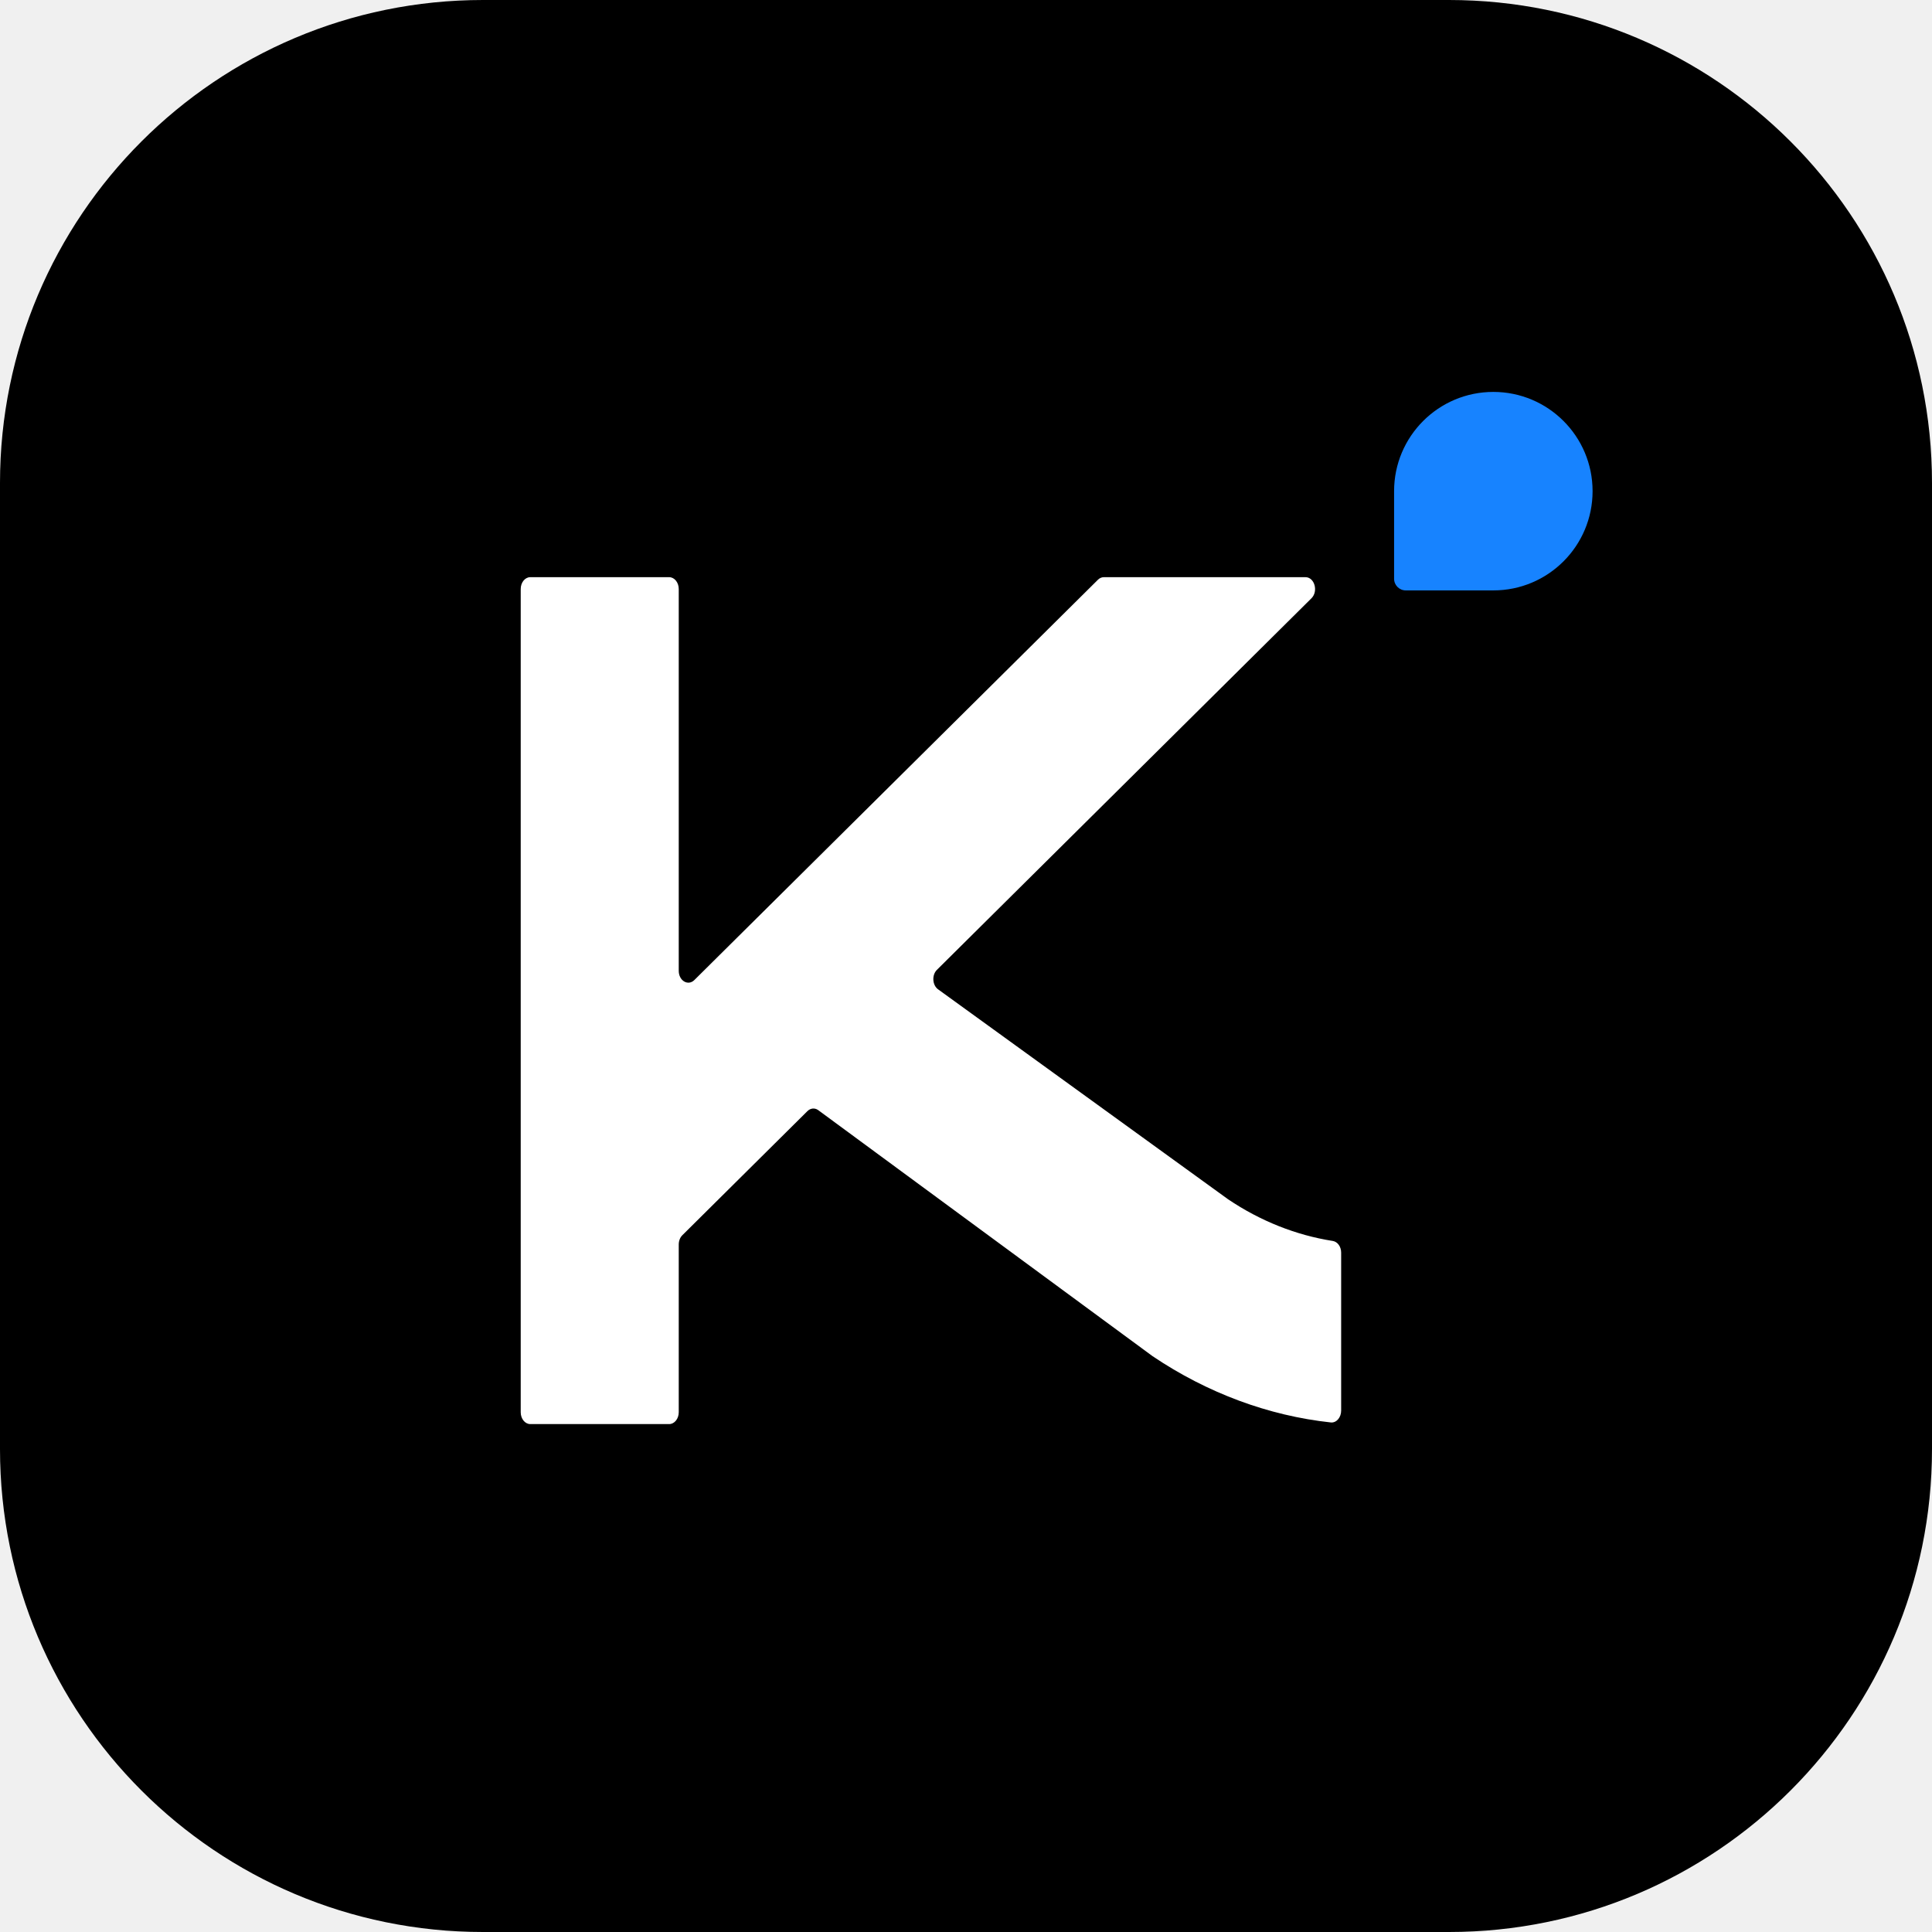
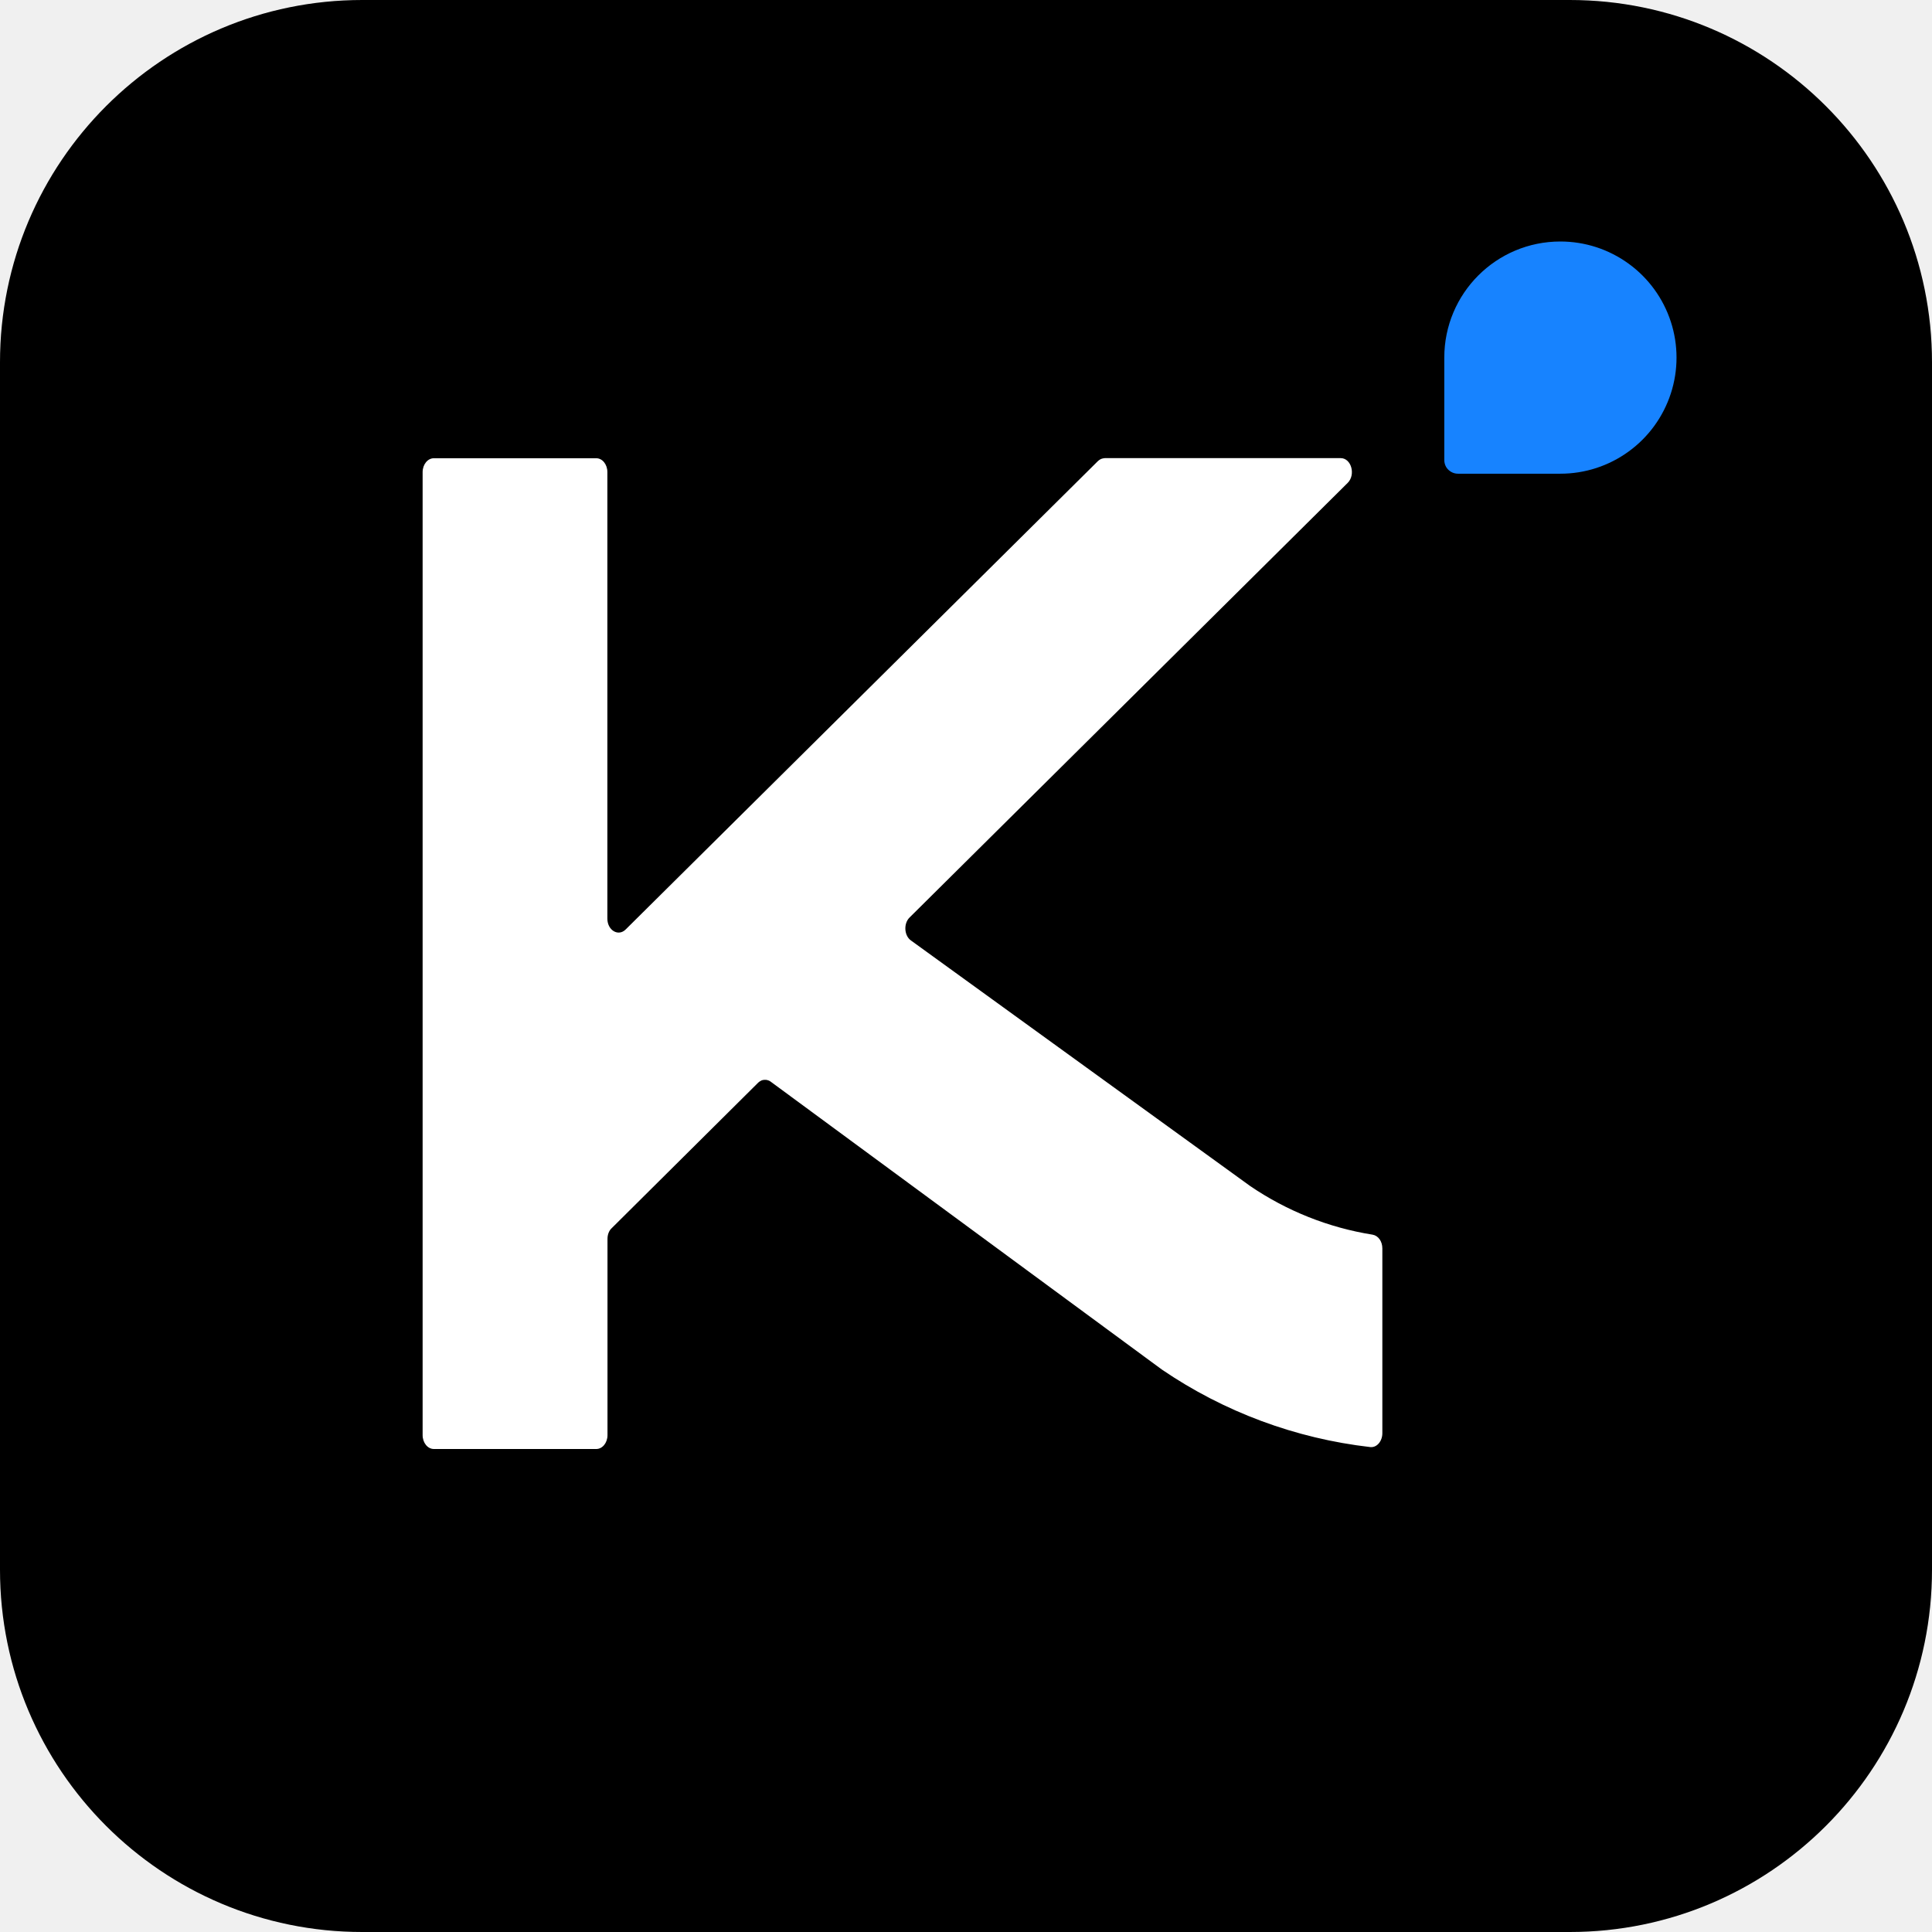
- <svg xmlns="http://www.w3.org/2000/svg" width="180" height="180" viewBox="0 0 180 180" fill="none">
-   <rect width="180" height="180" rx="45" fill="#000000" />
-   <path d="M139.13 36.514C144.237 36.514 148.377 40.654 148.377 45.76C148.377 50.867 144.237 55.007 139.13 55.007H130.972C130.371 55.007 129.884 54.52 129.884 53.919V45.76C129.884 40.654 134.024 36.514 139.13 36.514Z" fill="#1783FF" />
-   <path d="M87.29 90.359L122.186 55.739C122.842 55.087 122.473 53.774 121.625 53.774H102.848C102.644 53.774 102.447 53.858 102.288 54.017L64.69 91.31C64.103 91.887 63.237 91.373 63.237 90.45V54.878C63.237 54.267 62.835 53.774 62.344 53.774H49.406C48.915 53.774 48.514 54.267 48.514 54.878V131.575C48.514 132.186 48.915 132.679 49.406 132.679H62.344C62.835 132.679 63.237 132.186 63.237 131.575V115.948C63.237 115.615 63.358 115.295 63.568 115.087L75.225 103.522C75.506 103.244 75.895 103.202 76.207 103.411L107.386 126.354C112.492 129.791 118.196 131.901 123.99 132.526C124.506 132.581 124.952 132.068 124.952 131.422V116.705C124.952 116.142 124.614 115.684 124.162 115.615C120.752 115.08 117.425 113.761 114.417 111.734L87.424 92.192C86.864 91.817 86.793 90.852 87.29 90.359Z" fill="#FFFFFF" />
+ <svg xmlns="http://www.w3.org/2000/svg" viewBox="0 0 16 16" width="16" height="16" fill="none">
+   <rect id="kimi" width="16" height="16" x="0" y="0" />
+   <rect id="_组件集_16" width="16" height="16" x="0" y="0" rx="3" fill="rgb(0,0,0)" />
+   <path id="矢量 8951" d="M12.922 2C13.126 2 13.323 2.064 13.488 2.184C13.652 2.303 13.774 2.471 13.837 2.664C13.9 2.857 13.9 3.066 13.837 3.259C13.774 3.452 13.652 3.62 13.488 3.739C13.323 3.859 13.126 3.923 12.922 3.923L12.074 3.923C12.055 3.923 12.035 3.918 12.018 3.908C12.001 3.898 11.986 3.884 11.976 3.867C11.966 3.849 11.961 3.83 11.961 3.81L11.961 2.962C11.961 2.43 12.391 2 12.922 2Z" fill="rgb(23,131,255)" fill-rule="nonzero" />
+   <path id="矢量 8952" d="M7.532 7.599L11.161 3.999C11.229 3.931 11.191 3.794 11.103 3.794L9.15 3.794C9.139 3.795 9.128 3.797 9.118 3.801C9.108 3.806 9.099 3.812 9.091 3.82L5.181 7.698C5.12 7.758 5.03 7.704 5.03 7.608L5.03 3.91C5.03 3.846 4.989 3.795 4.938 3.795L3.593 3.795C3.542 3.795 3.5 3.846 3.5 3.91L3.5 11.885C3.5 11.949 3.542 12 3.593 12L4.938 12C4.989 12 5.031 11.949 5.031 11.885L5.031 10.26C5.031 10.225 5.043 10.192 5.066 10.171L6.277 8.968C6.286 8.959 6.297 8.952 6.308 8.947C6.32 8.943 6.333 8.942 6.345 8.943C6.358 8.945 6.37 8.949 6.38 8.956L9.622 11.342C10.137 11.693 10.729 11.913 11.348 11.984C11.402 11.99 11.448 11.936 11.448 11.869L11.448 10.339C11.448 10.28 11.414 10.233 11.367 10.225C11.003 10.167 10.657 10.029 10.353 9.822L7.546 7.79C7.488 7.751 7.481 7.65 7.532 7.599L7.532 7.599Z" fill="rgb(255,255,255)" fill-rule="nonzero" />
</svg>
